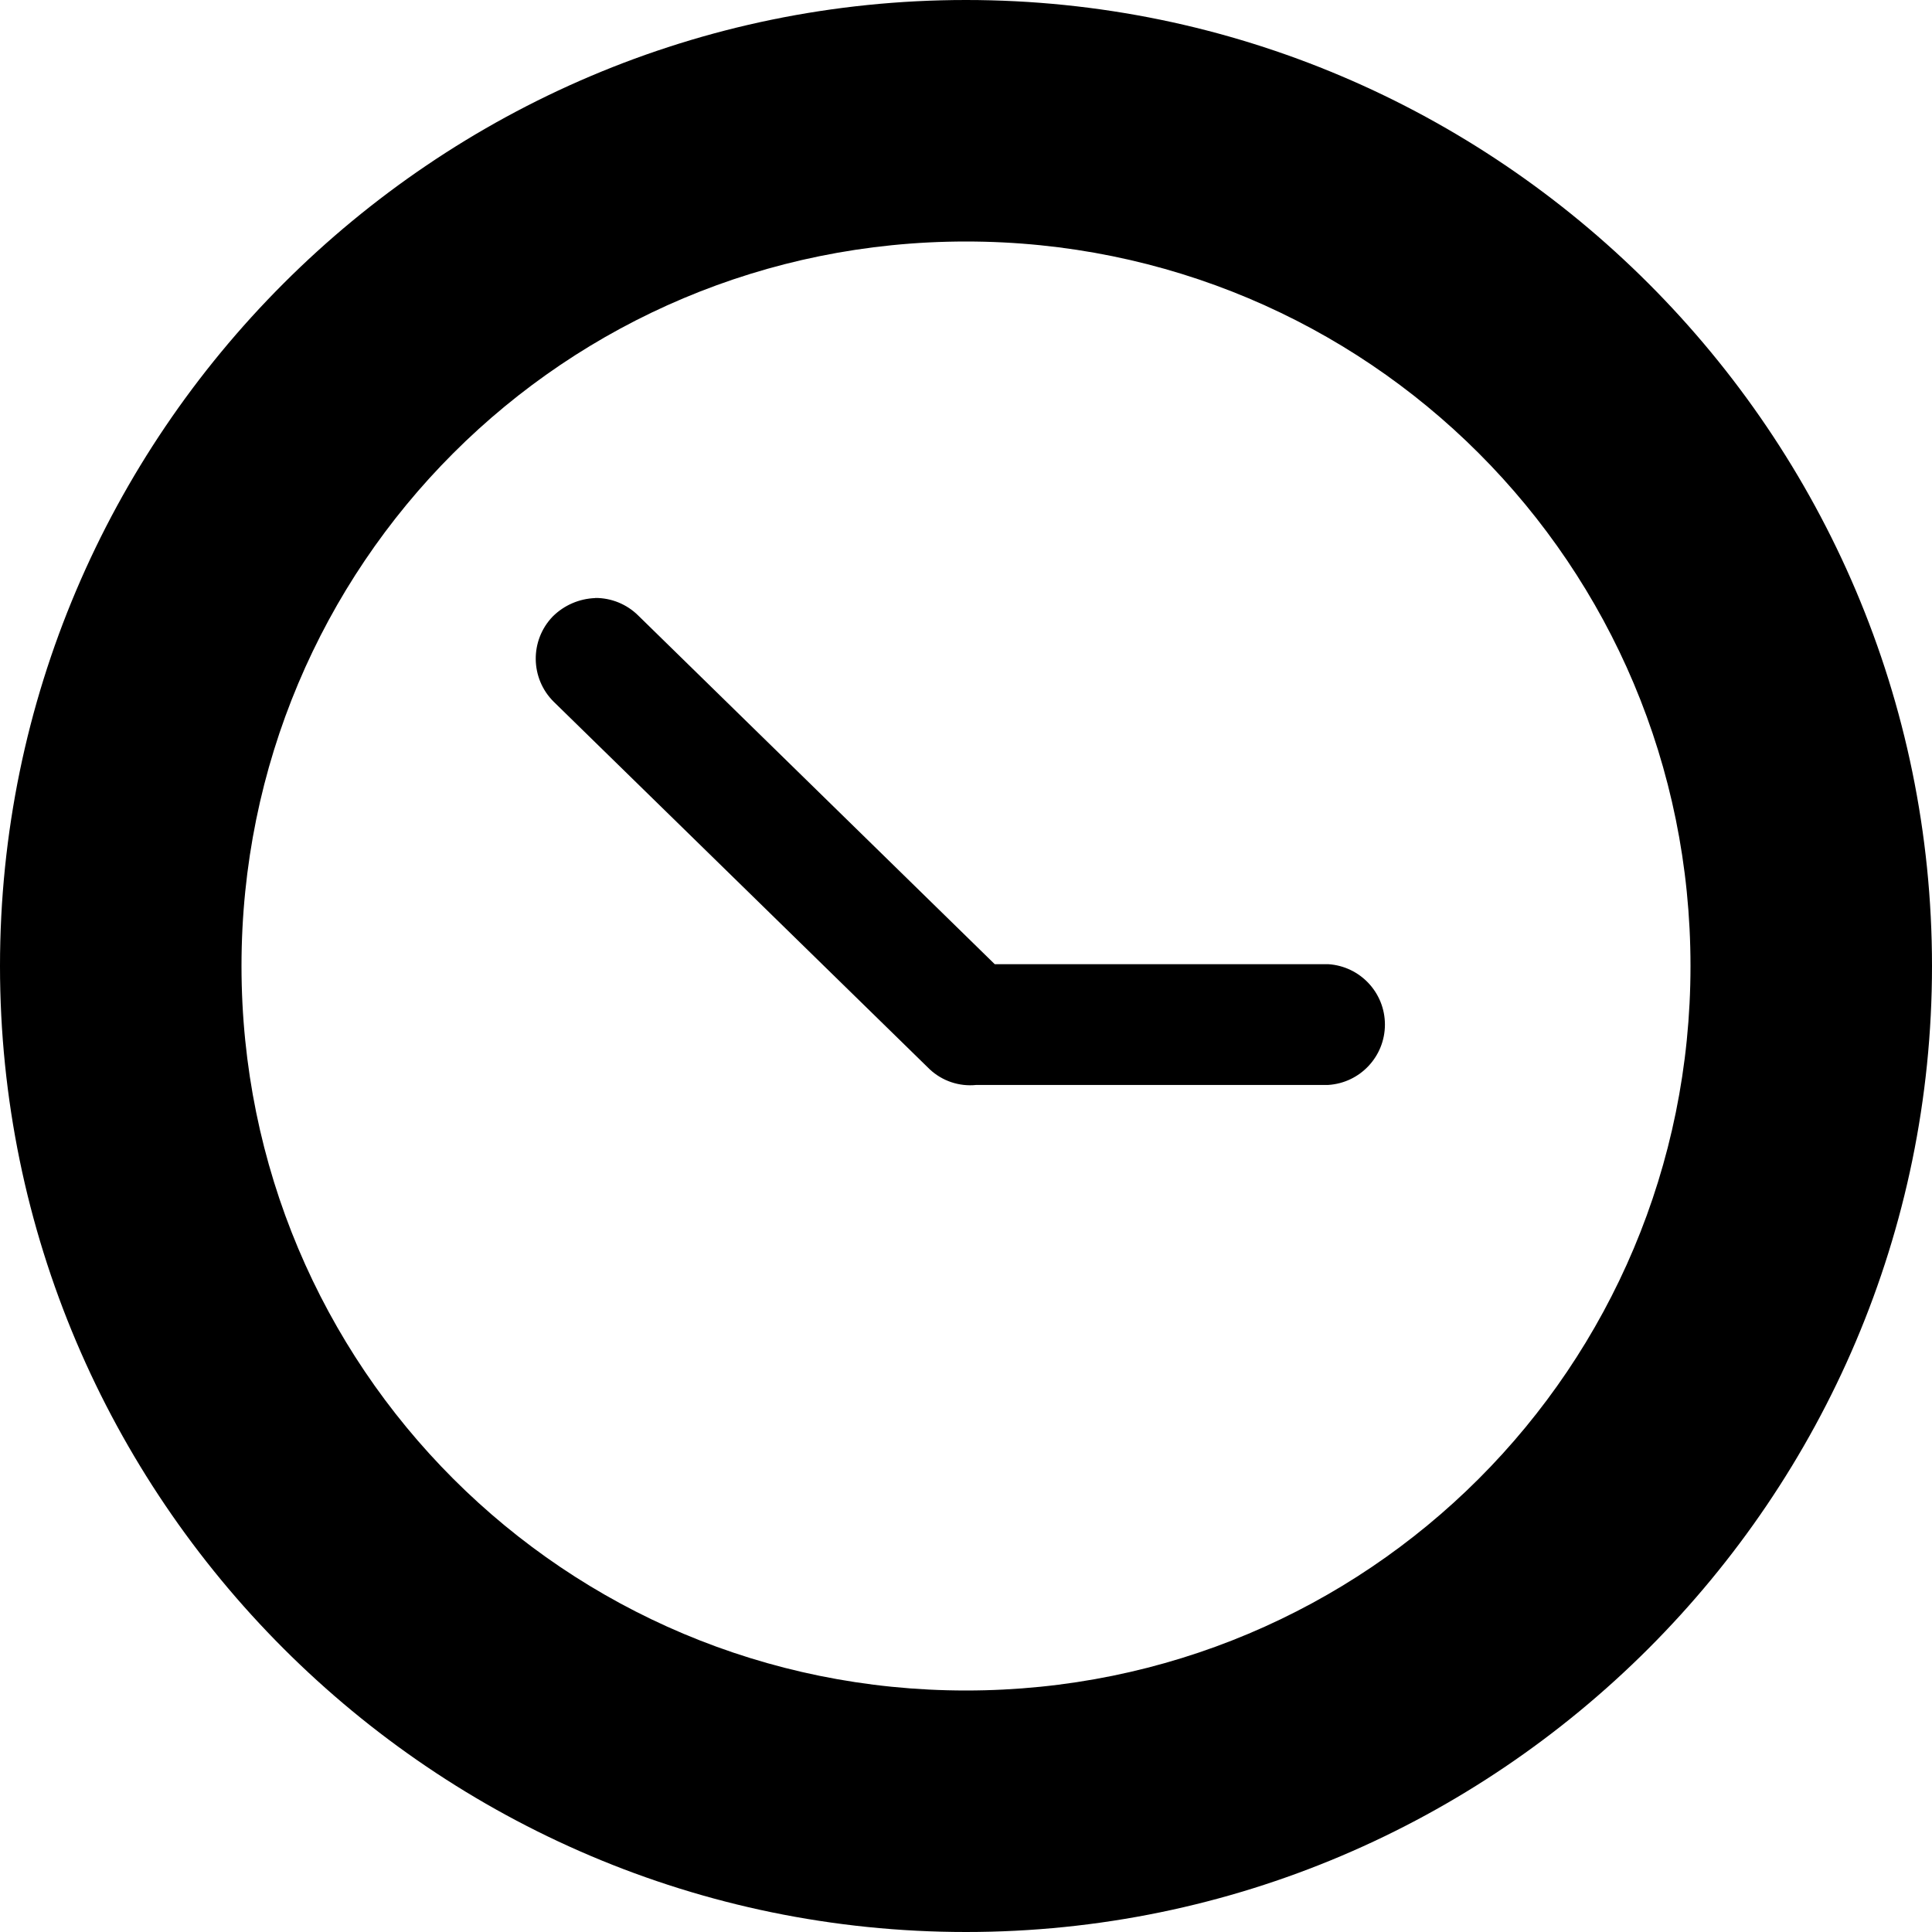
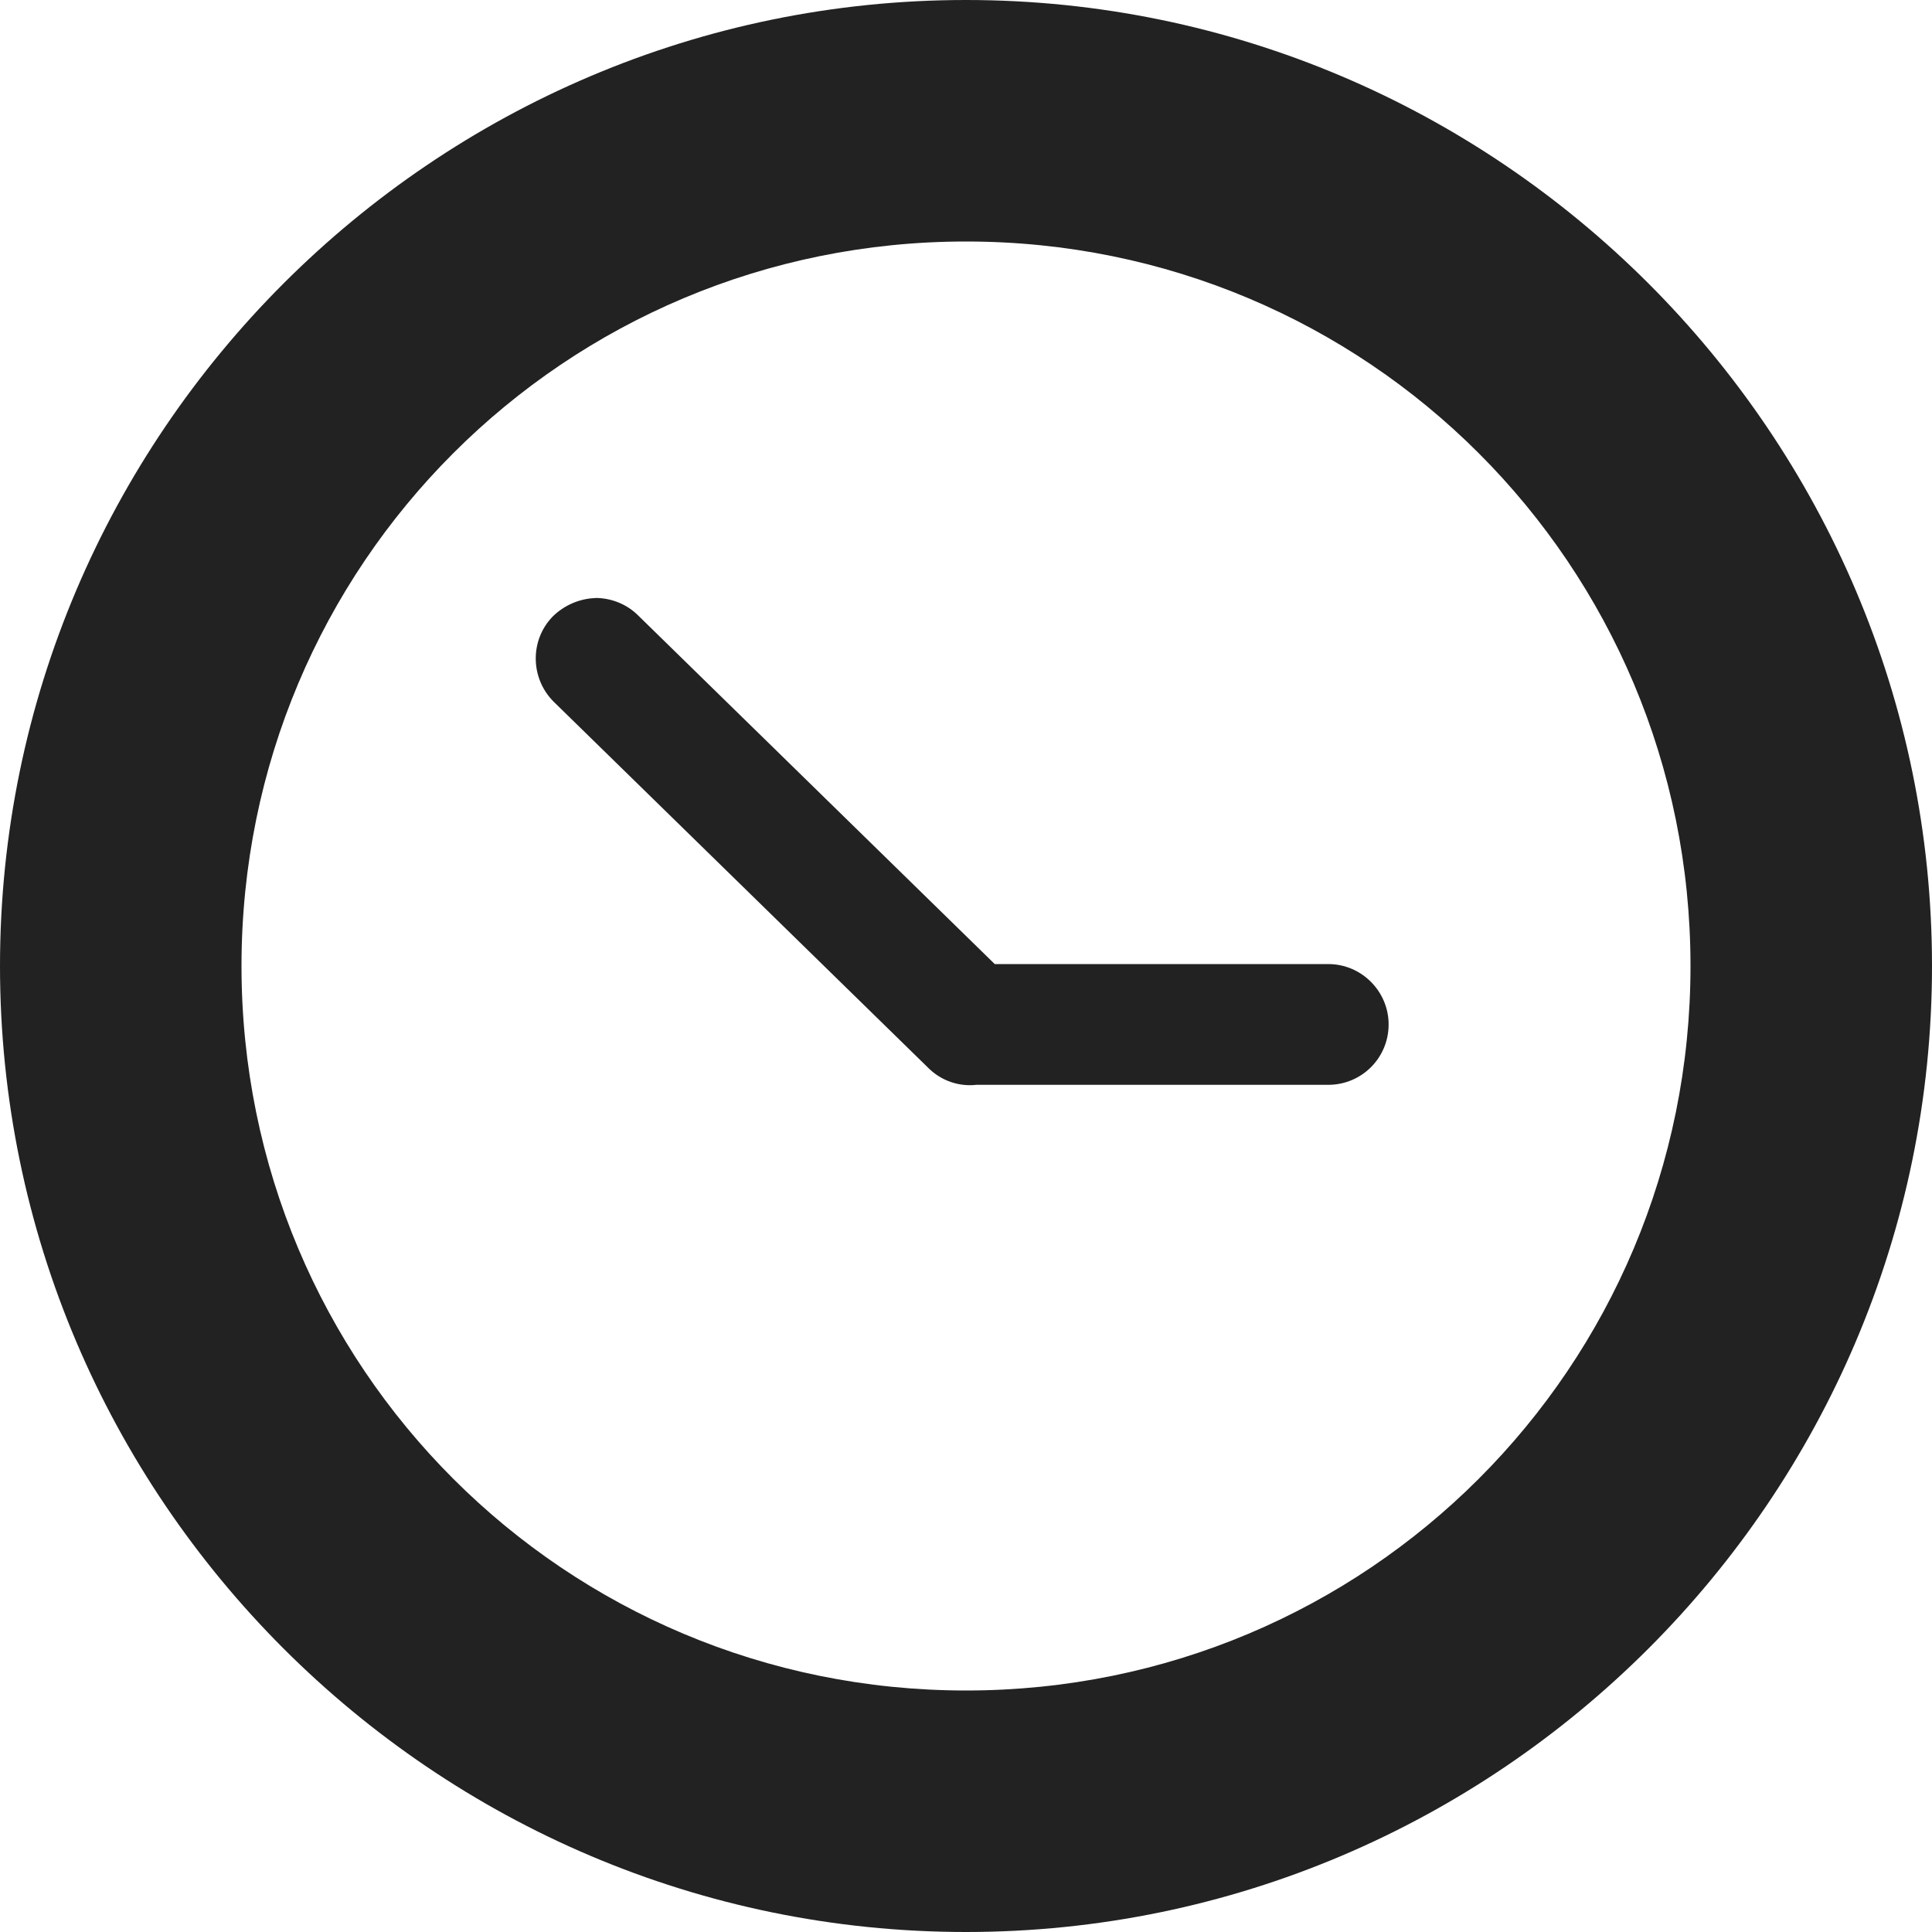
- <svg xmlns="http://www.w3.org/2000/svg" width="16" height="16">
-   <path d="M8 0C3.594 0 0 3.594 0 8s3.594 8 8 8 8-3.594 8-8-3.594-8-8-8zm0 2c3.324 0 6 2.676 6 6s-2.676 6-6 6-6-2.676-6-6 2.676-6 6-6zm0 0" />
-   <path d="M4.93 4.953a.526.526 0 0 0-.352.152.503.503 0 0 0 .008.707l3.113 3.043a.49.49 0 0 0 .387.13H11a.501.501 0 0 0 0-1H8.238L5.285 5.097a.502.502 0 0 0-.355-.145zm0 0" />
+ <svg xmlns="http://www.w3.org/2000/svg" height="16px" viewBox="0 0 16 16" width="16px">
+   <g fill="#222222">
+     <path d="m 8 0 c -4.406 0 -8 3.594 -8 8 s 3.594 8 8 8 s 8 -3.594 8 -8 s -3.594 -8 -8 -8 z m 0 2 c 3.324 0 6 2.676 6 6 s -2.676 6 -6 6 s -6 -2.676 -6 -6 s 2.676 -6 6 -6 z m 0 0" />
+     <path d="m 4.93 4.953 c -0.129 0.004 -0.258 0.059 -0.352 0.152 c -0.191 0.195 -0.188 0.512 0.008 0.707 l 3.113 3.043 c 0.105 0.098 0.246 0.145 0.387 0.129 h 2.914 c 0.277 0 0.5 -0.223 0.5 -0.5 c 0 -0.273 -0.223 -0.5 -0.5 -0.5 h -2.762 l -2.953 -2.887 c -0.094 -0.094 -0.223 -0.145 -0.355 -0.145 z m 0 0" />
+   </g>
</svg>
